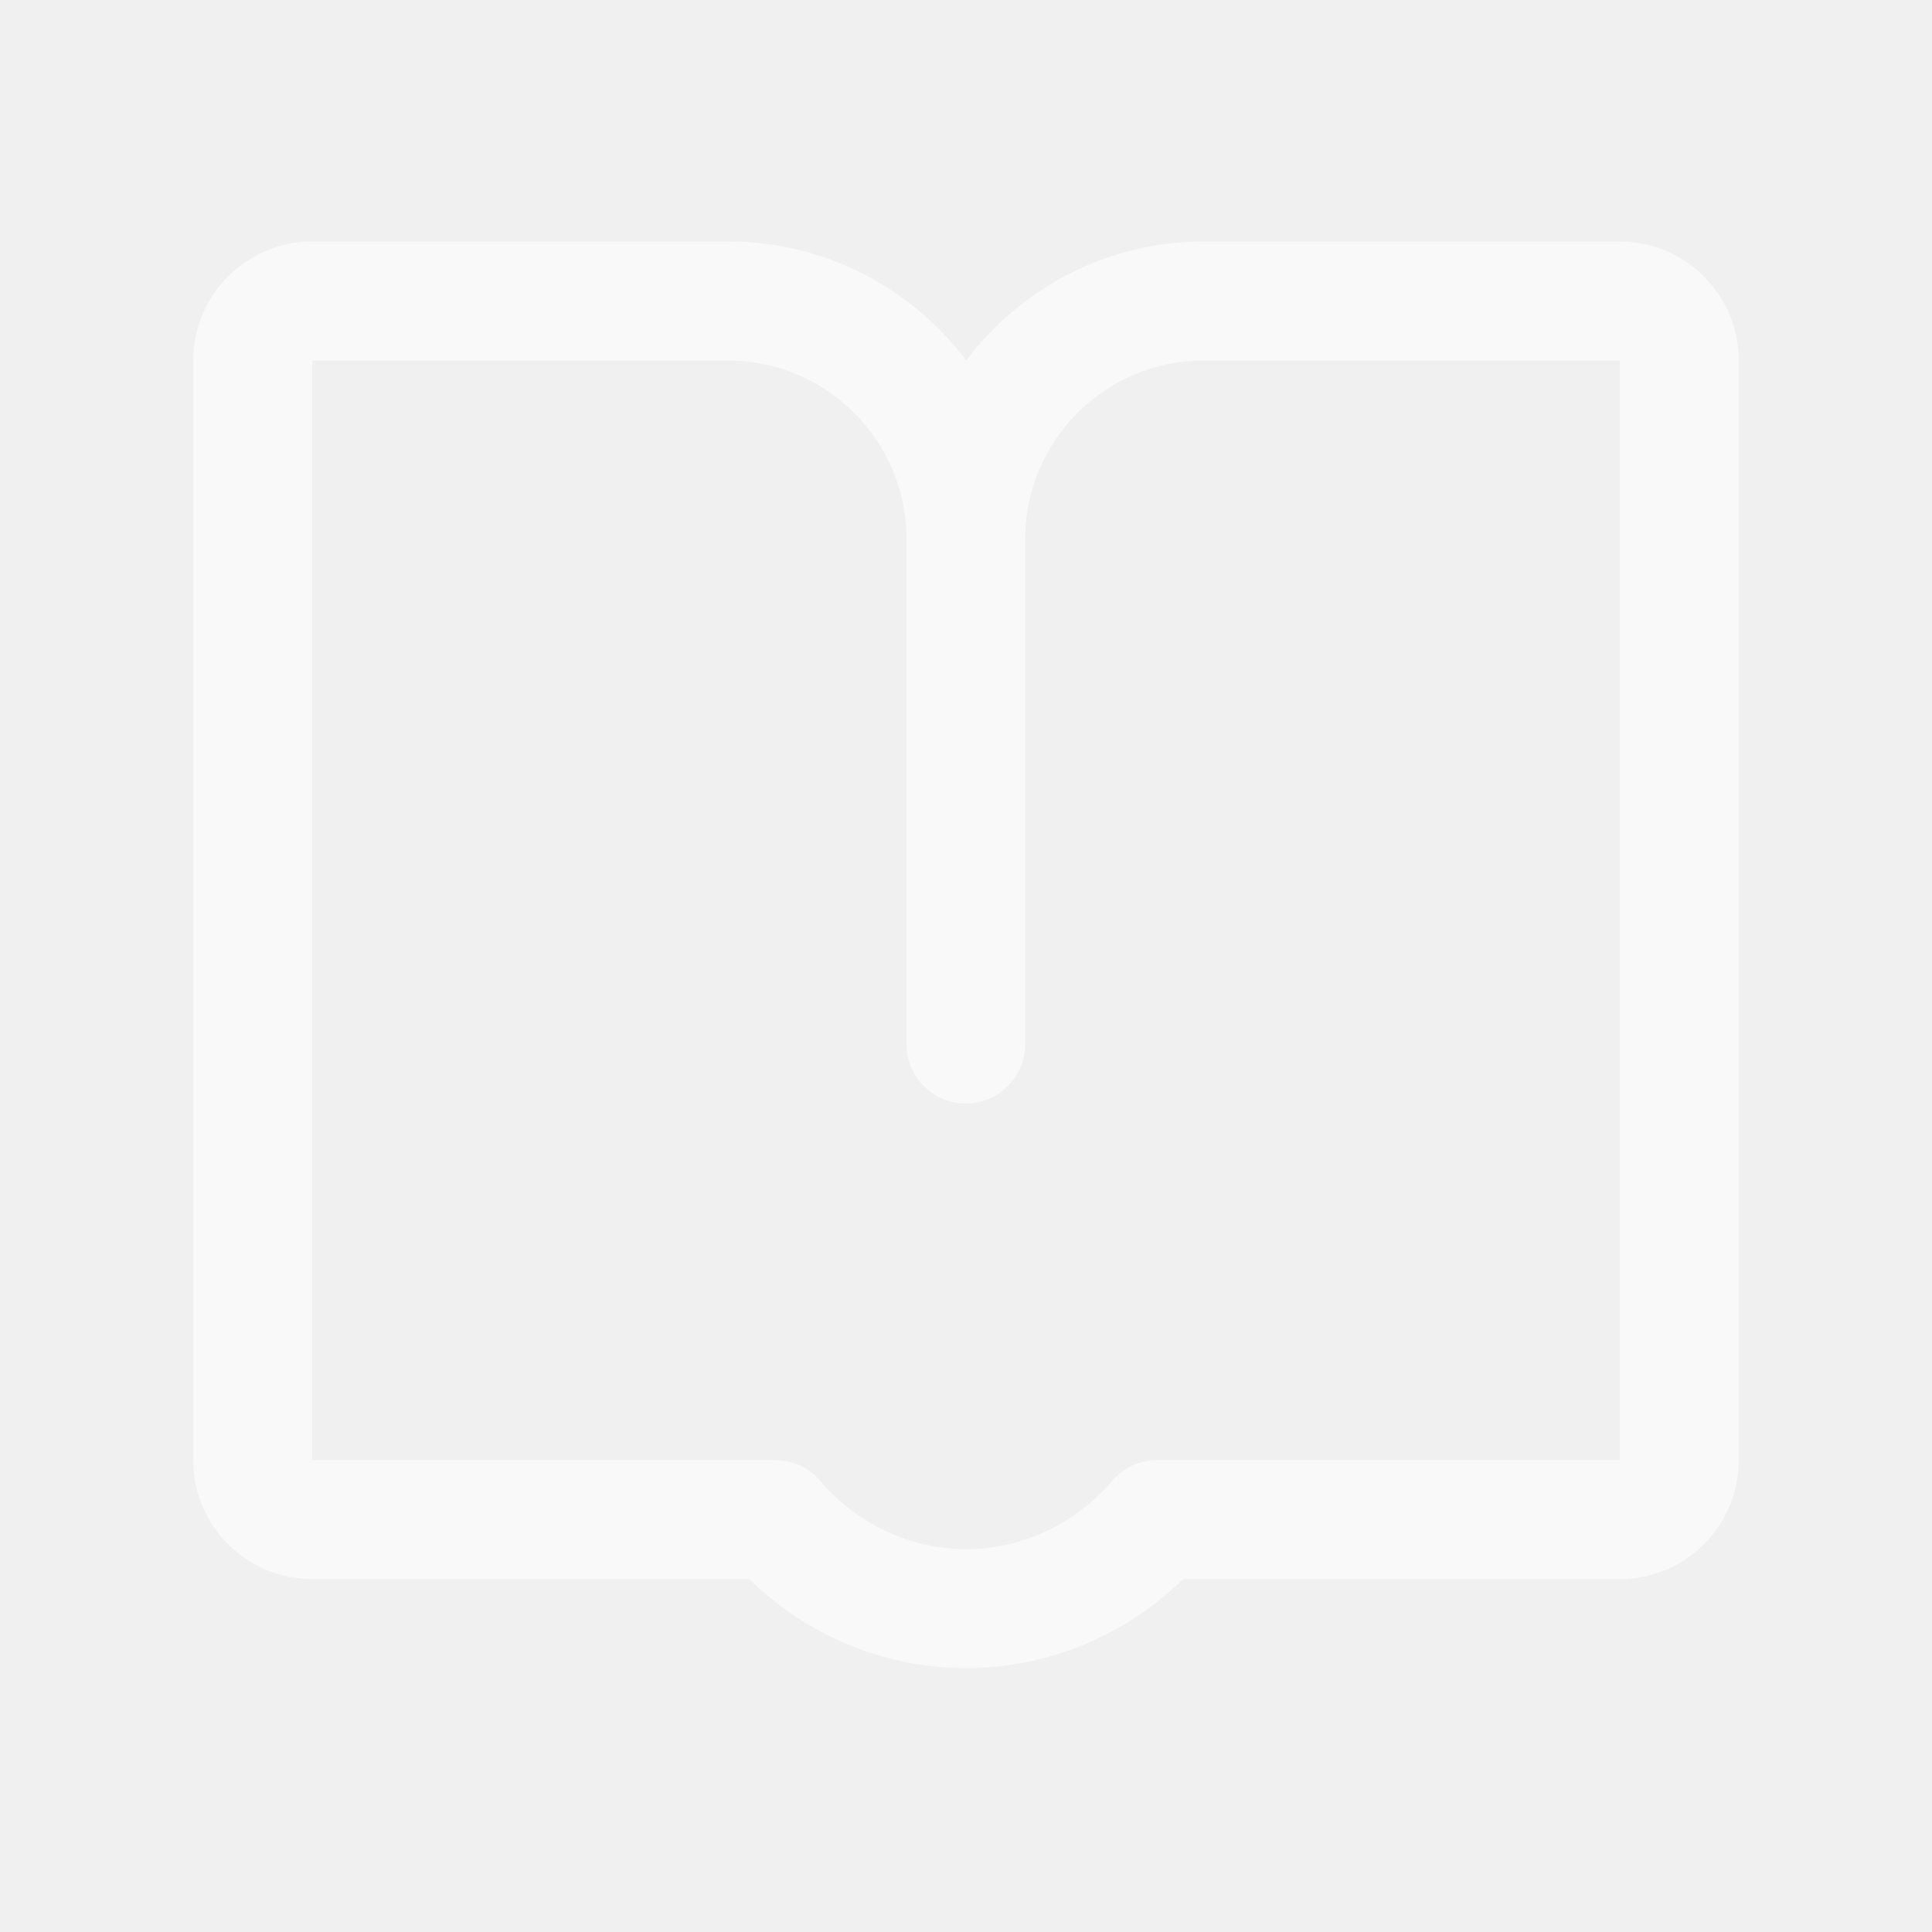
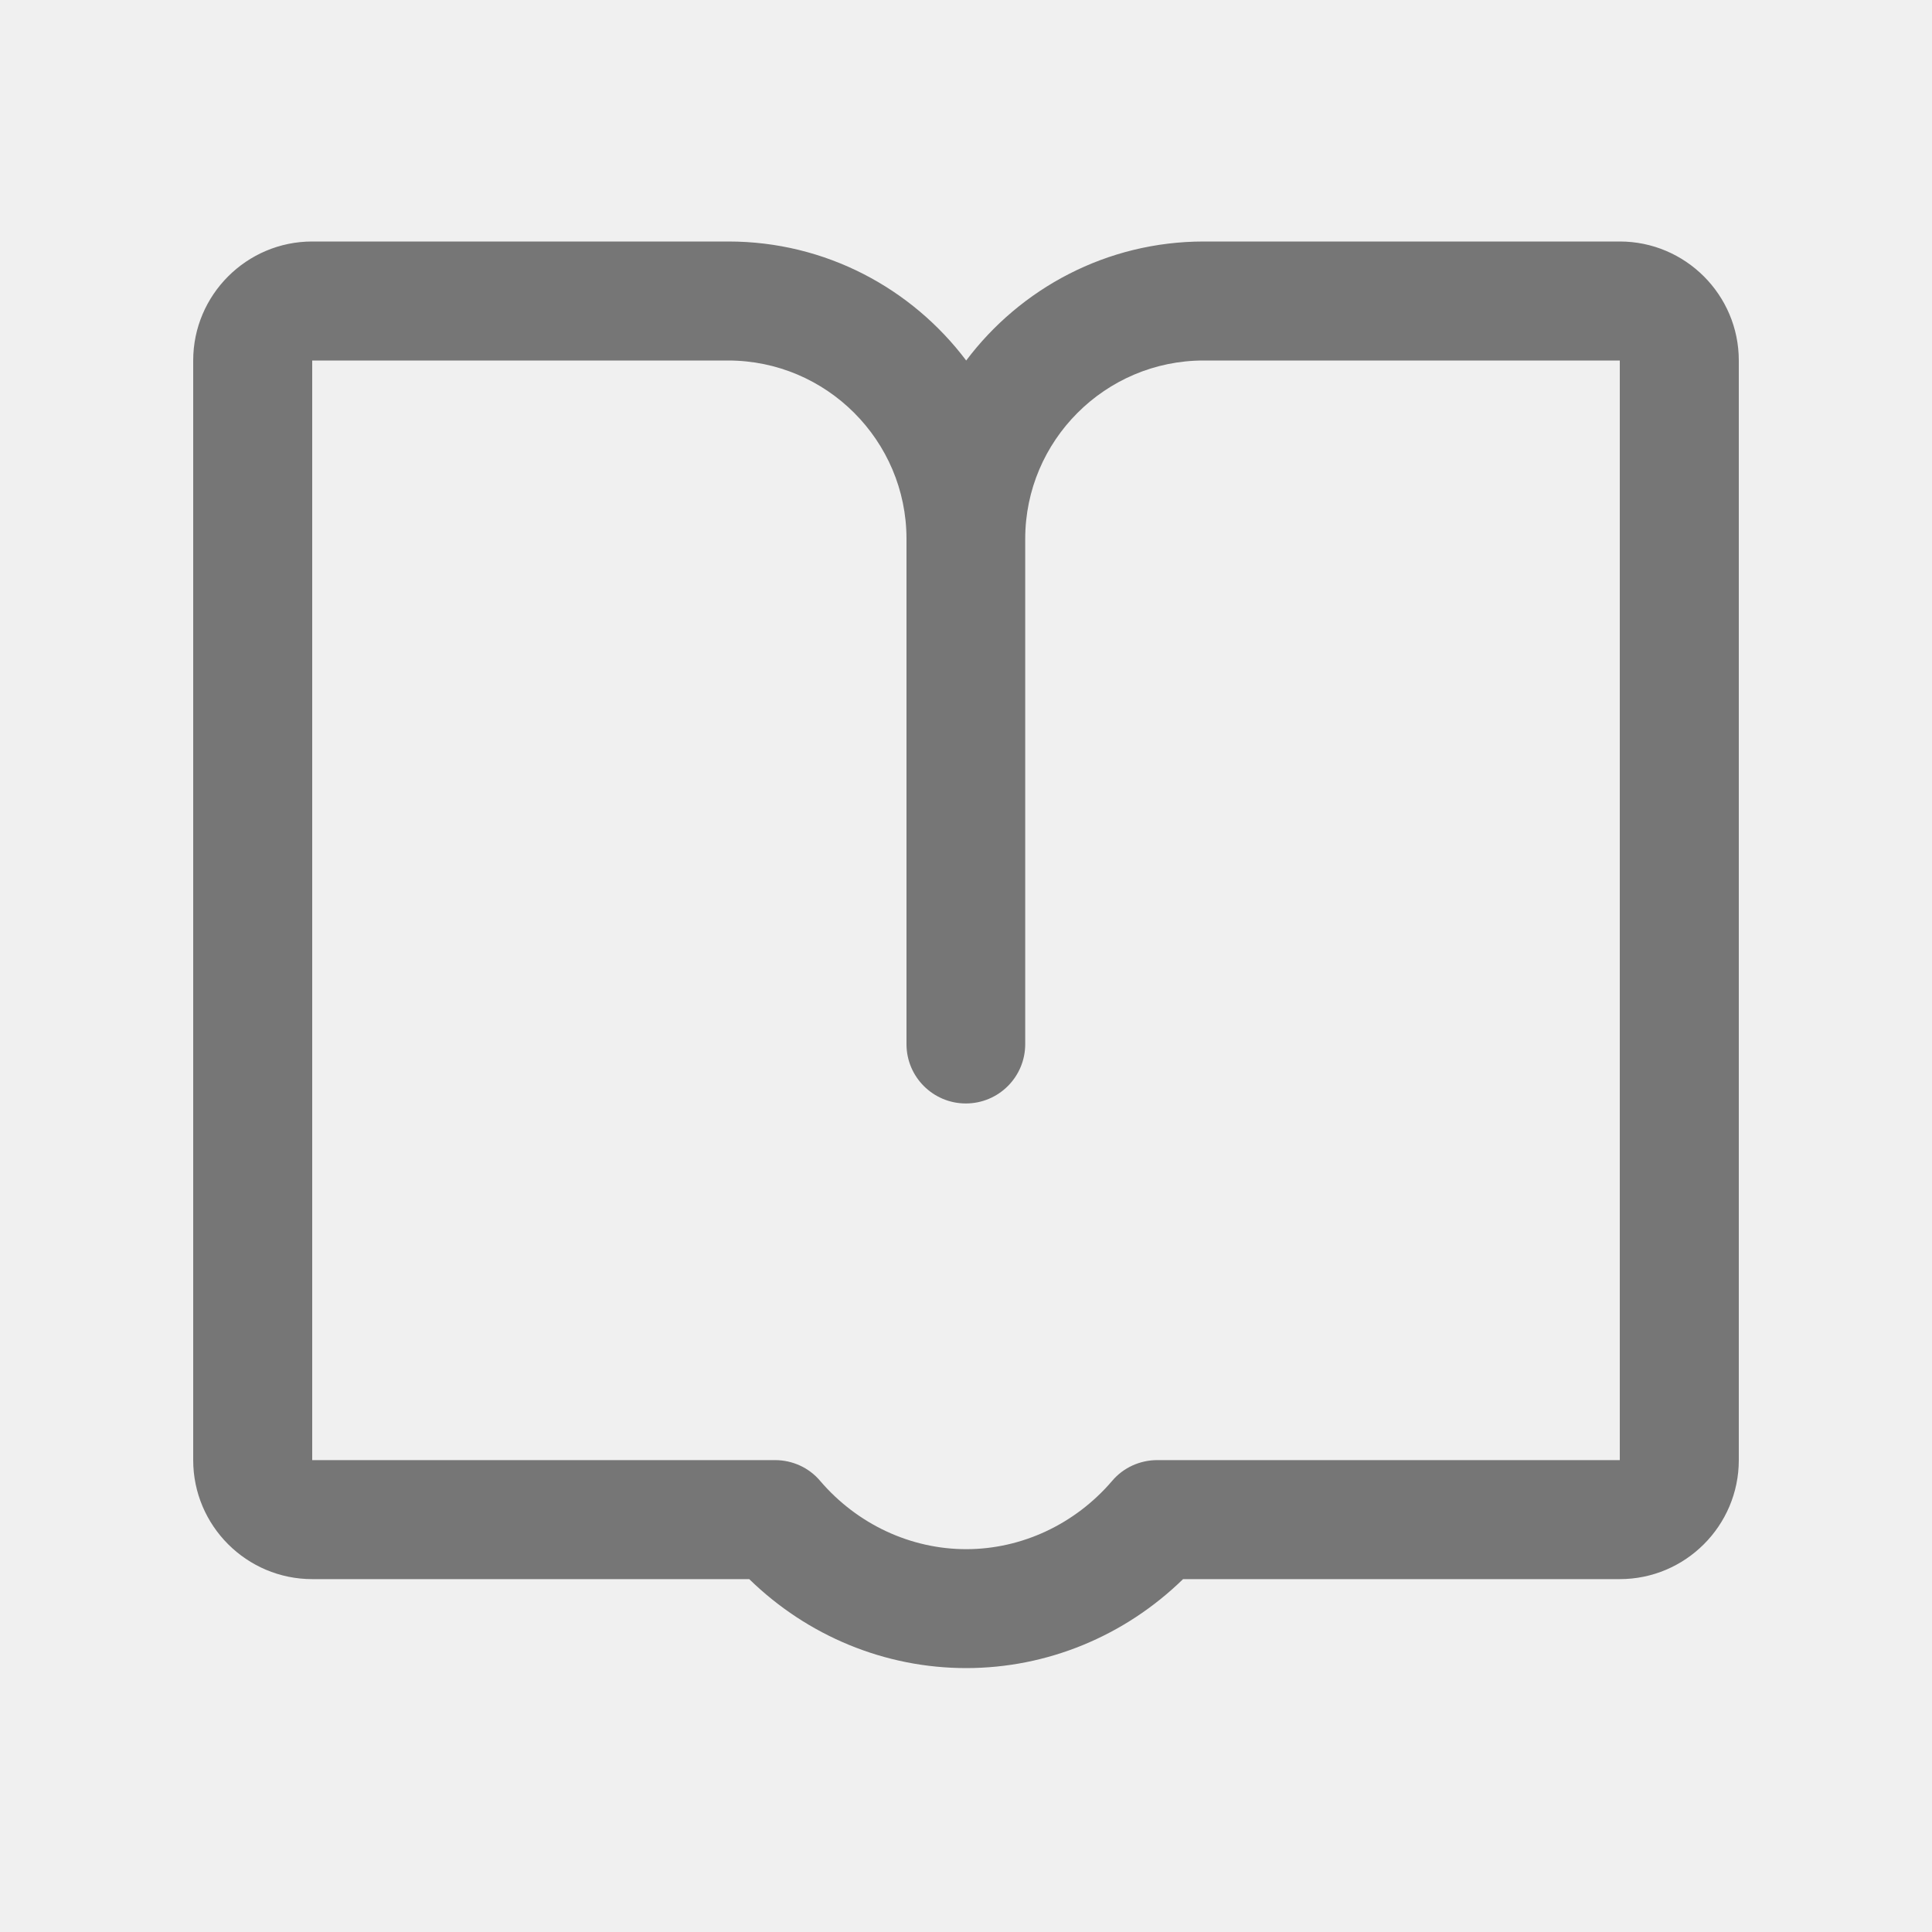
<svg xmlns="http://www.w3.org/2000/svg" fill="none" version="1.1" width="20" height="20" viewBox="0 0 20 20">
  <defs>
    <clipPath id="master_svg0_990_08019">
      <rect x="0" y="0" width="20" height="20" rx="0" />
    </clipPath>
  </defs>
  <g clip-path="url(#master_svg0_990_08019)">
    <g>
-       <path d="M16.768,2.5L12.462,2.5C11.457,2.5,10.564,2.985,10.002,3.732C9.439,2.985,8.546,2.5,7.541,2.5L3.232,2.5C2.553,2.5,2,3.053,2,3.732L2,15.115C2,15.794,2.553,16.347,3.232,16.347L7.756,16.347C8.361,16.937,9.163,17.268,10.002,17.268C10.84,17.268,11.642,16.937,12.247,16.347L16.768,16.347C17.447,16.347,18,15.794,18,15.115L18,3.732C18,3.053,17.447,2.5,16.768,2.5ZM16.768,15.115L11.98,15.115C11.802,15.115,11.629,15.192,11.513,15.33C11.129,15.779,10.576,16.037,10.002,16.037C9.427,16.037,8.874,15.779,8.49,15.33C8.374,15.192,8.202,15.115,8.023,15.115L3.232,15.115L3.232,3.732L7.538,3.732C8.555,3.732,9.384,4.561,9.384,5.578L9.384,10.809C9.384,11.15,9.661,11.423,9.998,11.423C10.339,11.423,10.613,11.147,10.613,10.809L10.613,5.578C10.613,4.561,11.442,3.732,12.459,3.732L16.768,3.732L16.768,15.115Z" fill="#FFFFFF" fill-opacity="0.6" />
+       <path d="M16.768,2.5L12.462,2.5C11.457,2.5,10.564,2.985,10.002,3.732C9.439,2.985,8.546,2.5,7.541,2.5L3.232,2.5C2.553,2.5,2,3.053,2,3.732L2,15.115C2,15.794,2.553,16.347,3.232,16.347L7.756,16.347C8.361,16.937,9.163,17.268,10.002,17.268C10.84,17.268,11.642,16.937,12.247,16.347L16.768,16.347C17.447,16.347,18,15.794,18,15.115L18,3.732C18,3.053,17.447,2.5,16.768,2.5ZM16.768,15.115L11.98,15.115C11.802,15.115,11.629,15.192,11.513,15.33C11.129,15.779,10.576,16.037,10.002,16.037C9.427,16.037,8.874,15.779,8.49,15.33C8.374,15.192,8.202,15.115,8.023,15.115L3.232,15.115L3.232,3.732L7.538,3.732C8.555,3.732,9.384,4.561,9.384,5.578L9.384,10.809C9.384,11.15,9.661,11.423,9.998,11.423C10.339,11.423,10.613,11.147,10.613,10.809L10.613,5.578C10.613,4.561,11.442,3.732,12.459,3.732L16.768,3.732L16.768,15.115Z" fill="#000000D9" fill-opacity="0.6" />
    </g>
  </g>
</svg>
